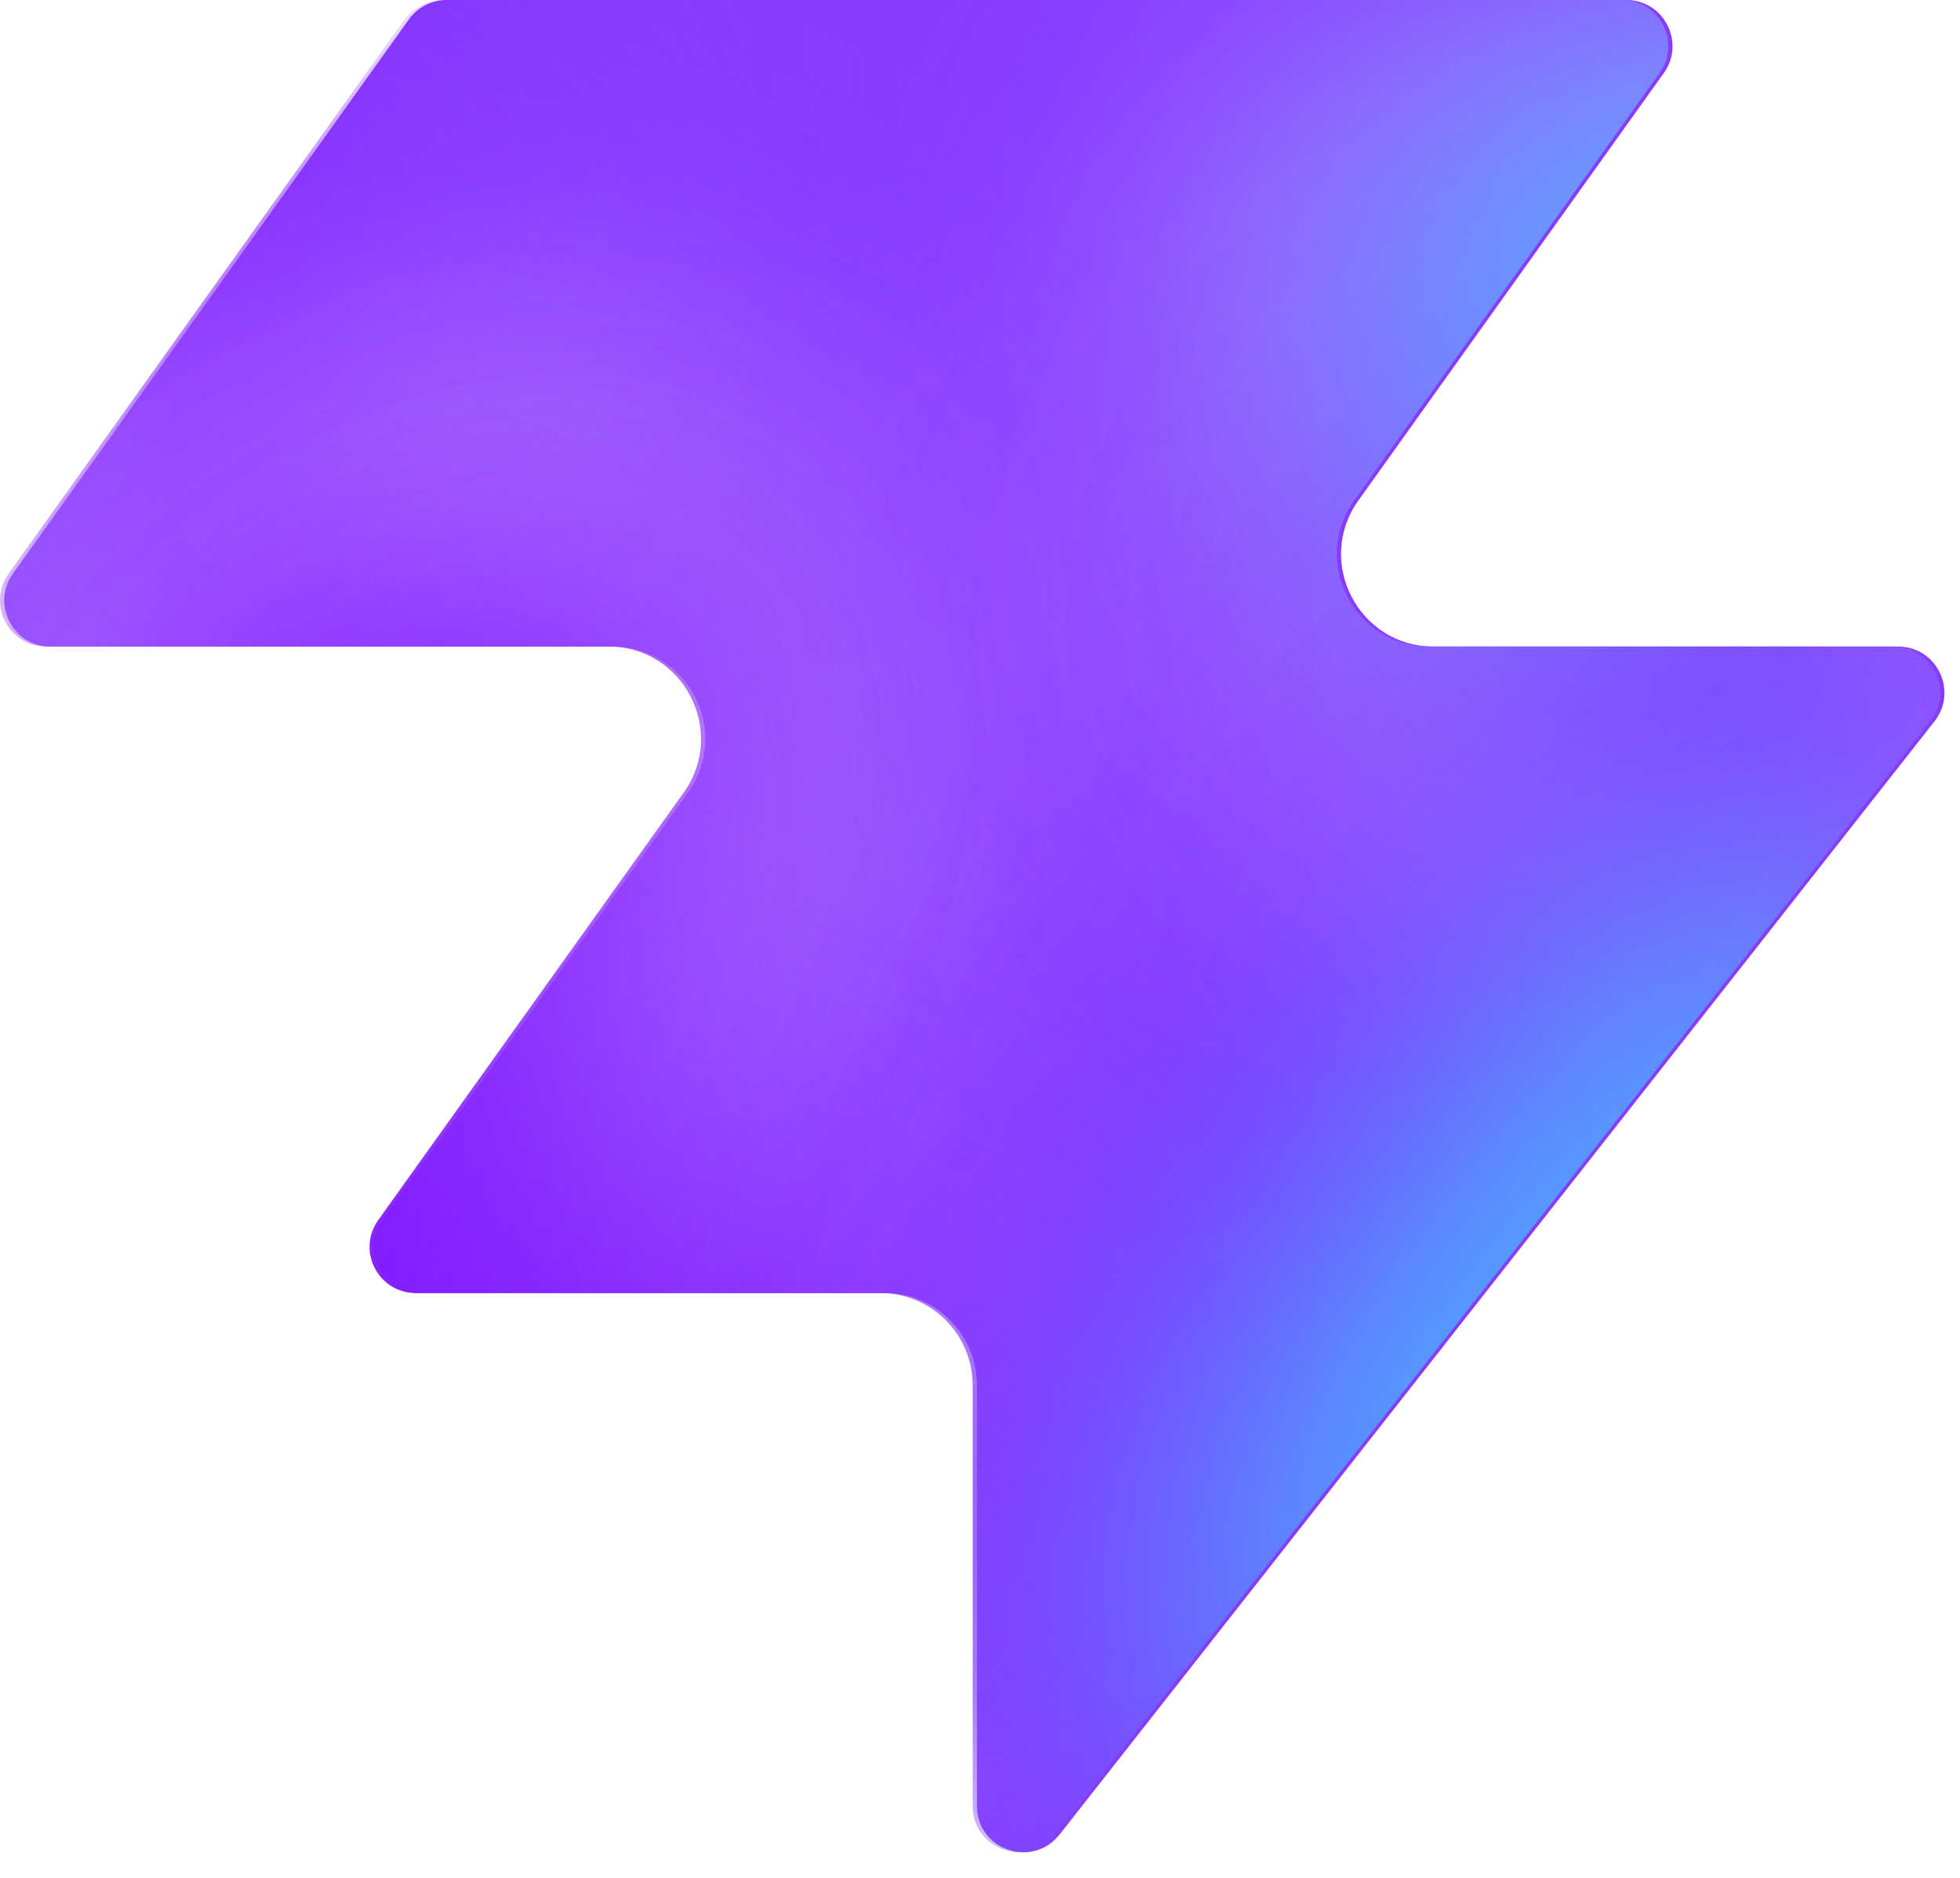
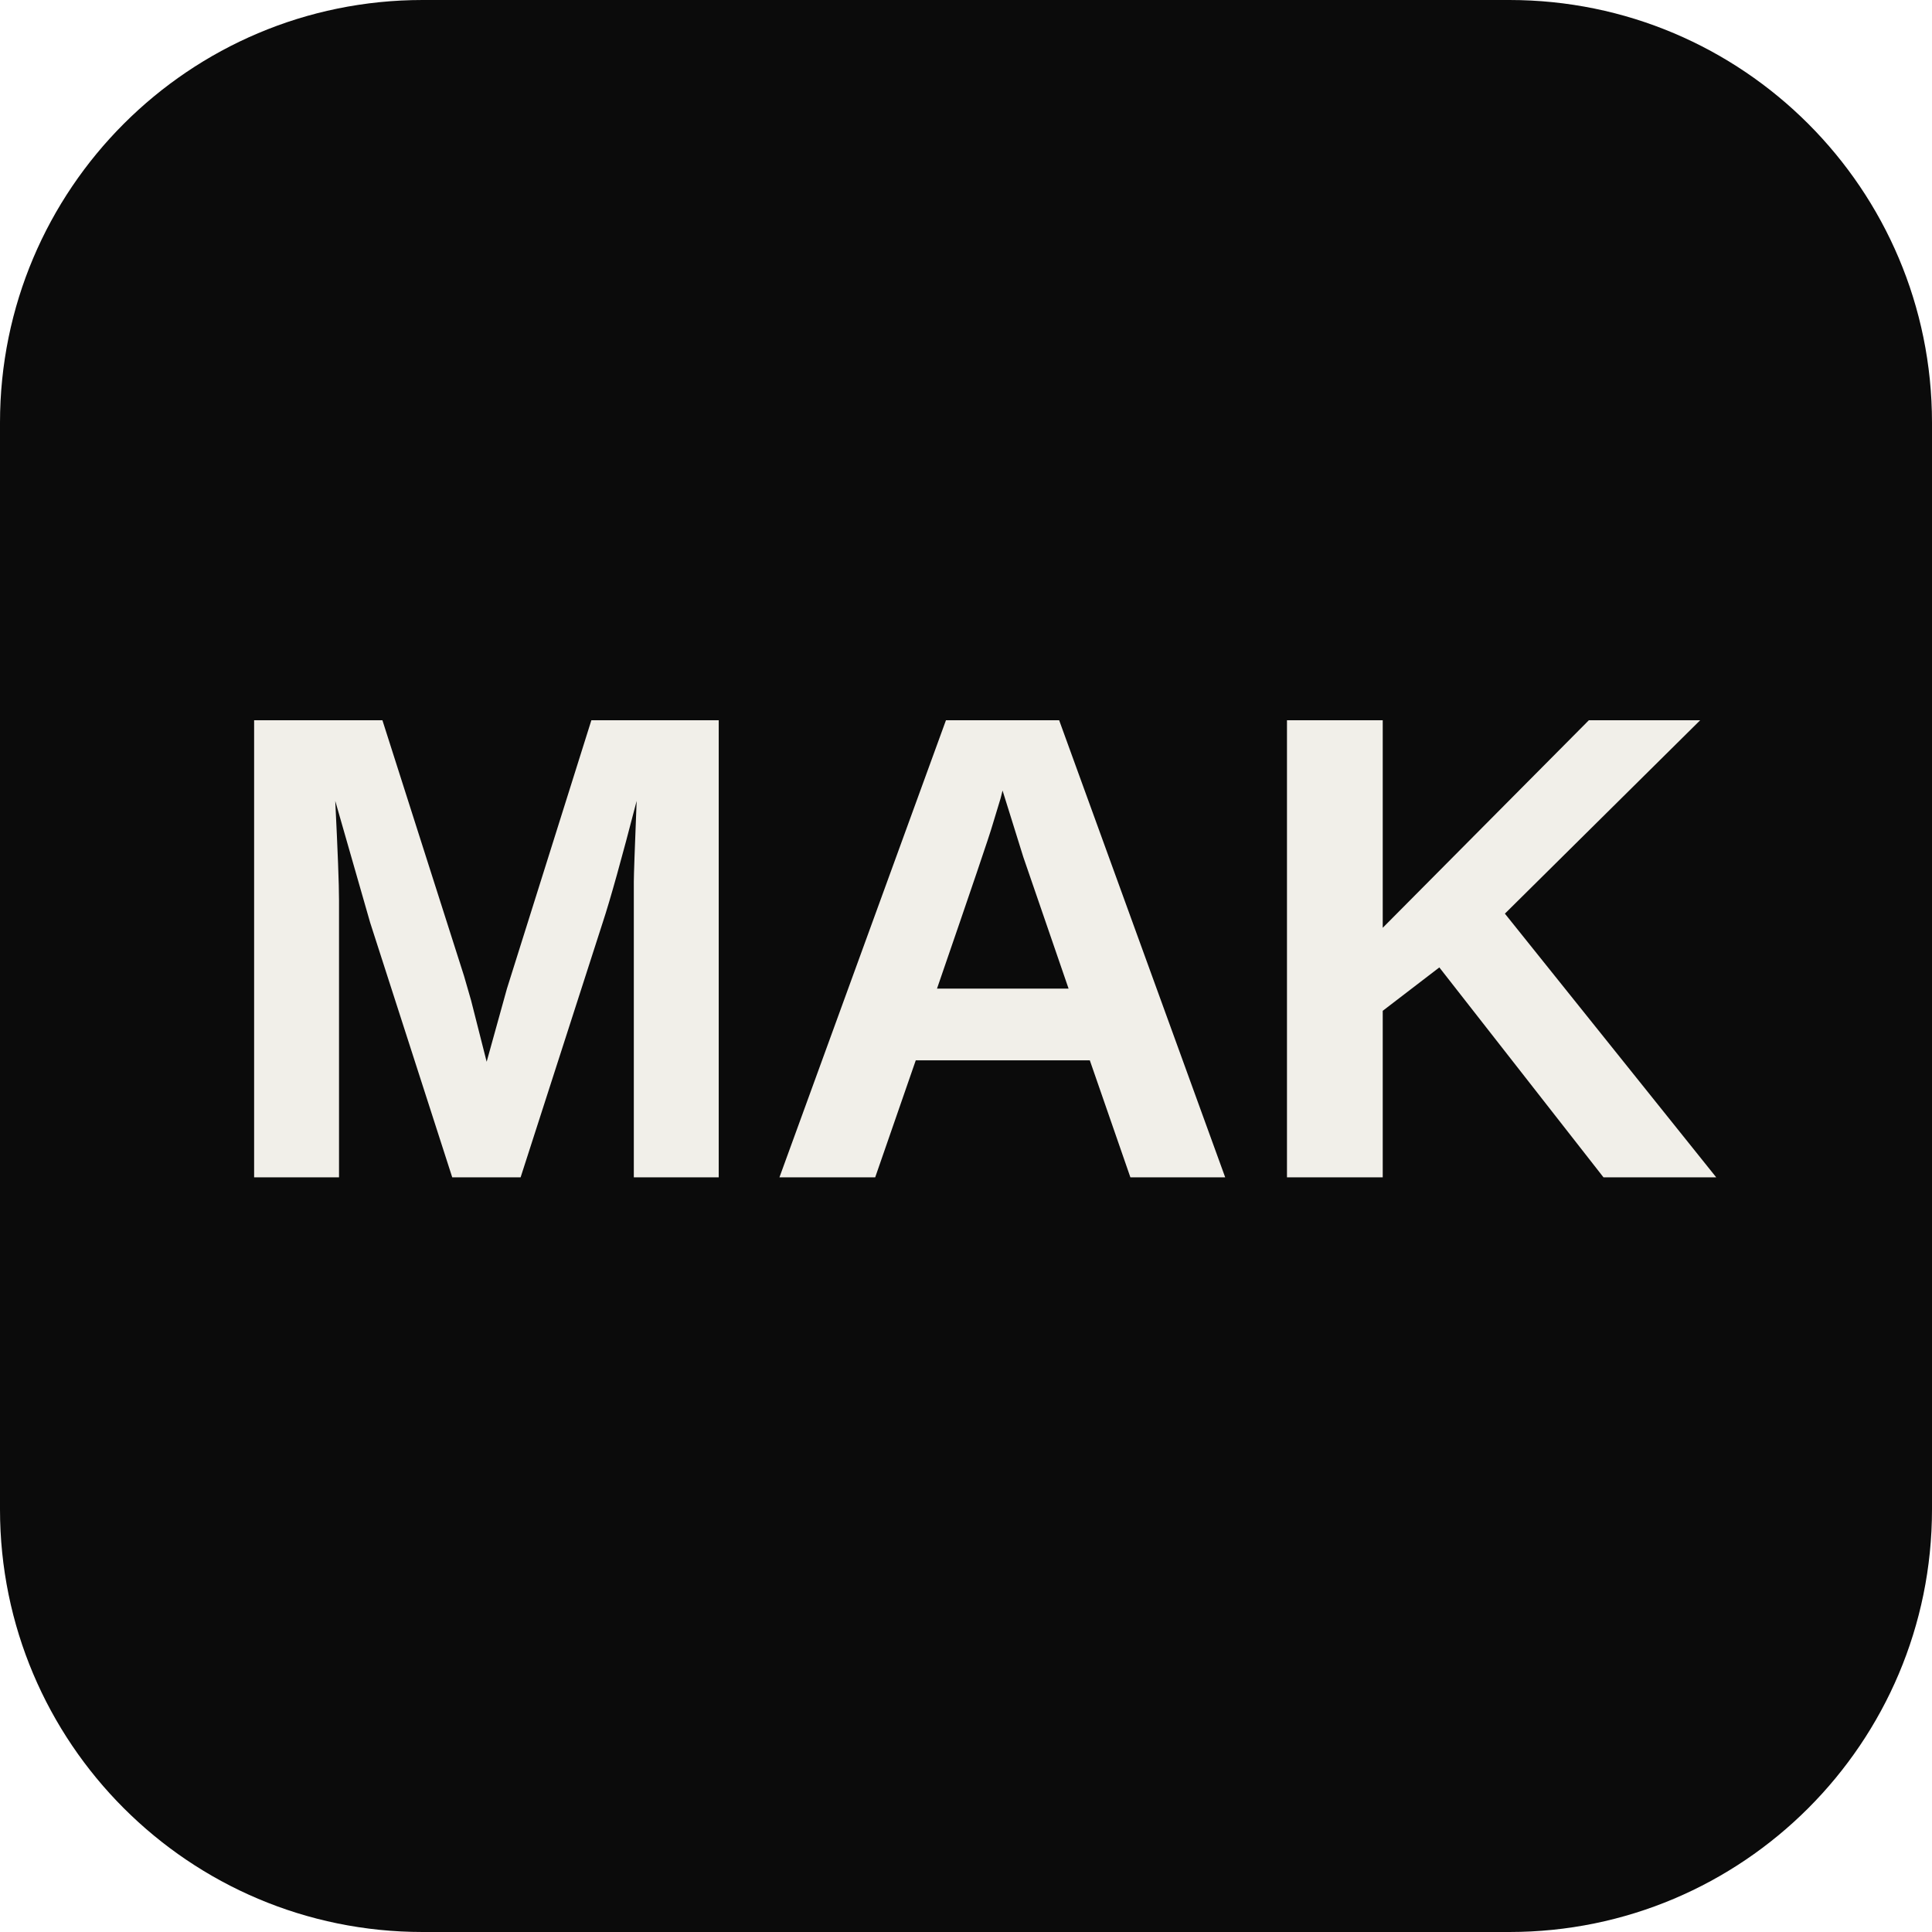
- <svg xmlns="http://www.w3.org/2000/svg" width="48" height="46" fill="none" viewBox="0 0 48 46">
-   <path fill="#863bff" d="M25.946 44.938c-.664.845-2.021.375-2.021-.698V33.937a2.26 2.26 0 0 0-2.262-2.262H10.287c-.92 0-1.456-1.04-.92-1.788l7.48-10.471c1.07-1.497 0-3.578-1.842-3.578H1.237c-.92 0-1.456-1.04-.92-1.788L10.013.474c.214-.297.556-.474.92-.474h28.894c.92 0 1.456 1.04.92 1.788l-7.48 10.471c-1.07 1.498 0 3.579 1.842 3.579h11.377c.943 0 1.473 1.088.89 1.83L25.947 44.94z" style="fill:#863bff;fill:color(display-p3 .525 .23 1);fill-opacity:1" />
-   <mask id="a" width="48" height="46" x="0" y="0" maskUnits="userSpaceOnUse" style="mask-type:alpha">
-     <path fill="#000" d="M25.842 44.938c-.664.844-2.021.375-2.021-.698V33.937a2.26 2.26 0 0 0-2.262-2.262H10.183c-.92 0-1.456-1.04-.92-1.788l7.48-10.471c1.07-1.498 0-3.579-1.842-3.579H1.133c-.92 0-1.456-1.04-.92-1.787L9.91.473c.214-.297.556-.474.92-.474h28.894c.92 0 1.456 1.04.92 1.788l-7.48 10.471c-1.07 1.498 0 3.578 1.842 3.578h11.377c.943 0 1.473 1.088.89 1.832L25.843 44.94z" style="fill:#000;fill-opacity:1" />
-   </mask>
-   <g mask="url(#a)">
-     <g filter="url(#b)">
-       <ellipse cx="5.508" cy="14.704" fill="#ede6ff" rx="5.508" ry="14.704" style="fill:#ede6ff;fill:color(display-p3 .927 .903 1);fill-opacity:1" transform="matrix(.00324 1 1 -.00324 -4.47 31.516)" />
-     </g>
-     <g filter="url(#c)">
-       <ellipse cx="10.399" cy="29.851" fill="#ede6ff" rx="10.399" ry="29.851" style="fill:#ede6ff;fill:color(display-p3 .927 .903 1);fill-opacity:1" transform="matrix(.00324 1 1 -.00324 -39.328 7.883)" />
-     </g>
-     <g filter="url(#d)">
-       <ellipse cx="5.508" cy="30.487" fill="#7e14ff" rx="5.508" ry="30.487" style="fill:#7e14ff;fill:color(display-p3 .492 .077 1);fill-opacity:1" transform="rotate(89.814 -25.913 -14.639)scale(1 -1)" />
-     </g>
-     <g filter="url(#e)">
-       <ellipse cx="5.508" cy="30.599" fill="#7e14ff" rx="5.508" ry="30.599" style="fill:#7e14ff;fill:color(display-p3 .492 .077 1);fill-opacity:1" transform="rotate(89.814 -32.644 -3.334)scale(1 -1)" />
-     </g>
-     <g filter="url(#f)">
-       <ellipse cx="5.508" cy="30.599" fill="#7e14ff" rx="5.508" ry="30.599" style="fill:#7e14ff;fill:color(display-p3 .492 .077 1);fill-opacity:1" transform="matrix(.00324 1 1 -.00324 -34.34 30.47)" />
-     </g>
-     <g filter="url(#g)">
-       <ellipse cx="14.072" cy="22.078" fill="#ede6ff" rx="14.072" ry="22.078" style="fill:#ede6ff;fill:color(display-p3 .927 .903 1);fill-opacity:1" transform="rotate(93.35 24.506 48.493)scale(-1 1)" />
-     </g>
-     <g filter="url(#h)">
-       <ellipse cx="3.47" cy="21.501" fill="#7e14ff" rx="3.47" ry="21.501" style="fill:#7e14ff;fill:color(display-p3 .492 .077 1);fill-opacity:1" transform="rotate(89.009 28.708 47.59)scale(-1 1)" />
-     </g>
-     <g filter="url(#i)">
-       <ellipse cx="3.47" cy="21.501" fill="#7e14ff" rx="3.47" ry="21.501" style="fill:#7e14ff;fill:color(display-p3 .492 .077 1);fill-opacity:1" transform="rotate(89.009 28.708 47.59)scale(-1 1)" />
-     </g>
-     <g filter="url(#j)">
-       <ellipse cx=".387" cy="8.972" fill="#7e14ff" rx="4.407" ry="29.108" style="fill:#7e14ff;fill:color(display-p3 .492 .077 1);fill-opacity:1" transform="rotate(39.51 .387 8.972)" />
-     </g>
-     <g filter="url(#k)">
-       <ellipse cx="47.523" cy="-6.092" fill="#7e14ff" rx="4.407" ry="29.108" style="fill:#7e14ff;fill:color(display-p3 .492 .077 1);fill-opacity:1" transform="rotate(37.892 47.523 -6.092)" />
-     </g>
-     <g filter="url(#l)">
-       <ellipse cx="41.412" cy="6.333" fill="#47bfff" rx="5.971" ry="9.665" style="fill:#47bfff;fill:color(display-p3 .28 .748 1);fill-opacity:1" transform="rotate(37.892 41.412 6.333)" />
-     </g>
-     <g filter="url(#m)">
-       <ellipse cx="-1.879" cy="38.332" fill="#7e14ff" rx="4.407" ry="29.108" style="fill:#7e14ff;fill:color(display-p3 .492 .077 1);fill-opacity:1" transform="rotate(37.892 -1.88 38.332)" />
-     </g>
-     <g filter="url(#n)">
-       <ellipse cx="-1.879" cy="38.332" fill="#7e14ff" rx="4.407" ry="29.108" style="fill:#7e14ff;fill:color(display-p3 .492 .077 1);fill-opacity:1" transform="rotate(37.892 -1.88 38.332)" />
-     </g>
-     <g filter="url(#o)">
-       <ellipse cx="35.651" cy="29.907" fill="#7e14ff" rx="4.407" ry="29.108" style="fill:#7e14ff;fill:color(display-p3 .492 .077 1);fill-opacity:1" transform="rotate(37.892 35.651 29.907)" />
-     </g>
-     <g filter="url(#p)">
-       <ellipse cx="38.418" cy="32.4" fill="#47bfff" rx="5.971" ry="15.297" style="fill:#47bfff;fill:color(display-p3 .28 .748 1);fill-opacity:1" transform="rotate(37.892 38.418 32.4)" />
-     </g>
-   </g>
-   <defs>
-     <filter id="b" width="60.045" height="41.654" x="-19.77" y="16.149" color-interpolation-filters="sRGB" filterUnits="userSpaceOnUse">
-       <feFlood flood-opacity="0" result="BackgroundImageFix" />
-       <feBlend in="SourceGraphic" in2="BackgroundImageFix" result="shape" />
-       <feGaussianBlur result="effect1_foregroundBlur_2002_17158" stdDeviation="7.659" />
-     </filter>
-     <filter id="c" width="90.34" height="51.437" x="-54.613" y="-7.533" color-interpolation-filters="sRGB" filterUnits="userSpaceOnUse">
-       <feFlood flood-opacity="0" result="BackgroundImageFix" />
-       <feBlend in="SourceGraphic" in2="BackgroundImageFix" result="shape" />
-       <feGaussianBlur result="effect1_foregroundBlur_2002_17158" stdDeviation="7.659" />
-     </filter>
-     <filter id="d" width="79.355" height="29.4" x="-49.64" y="2.03" color-interpolation-filters="sRGB" filterUnits="userSpaceOnUse">
-       <feFlood flood-opacity="0" result="BackgroundImageFix" />
-       <feBlend in="SourceGraphic" in2="BackgroundImageFix" result="shape" />
-       <feGaussianBlur result="effect1_foregroundBlur_2002_17158" stdDeviation="4.596" />
-     </filter>
-     <filter id="e" width="79.579" height="29.4" x="-45.045" y="20.029" color-interpolation-filters="sRGB" filterUnits="userSpaceOnUse">
-       <feFlood flood-opacity="0" result="BackgroundImageFix" />
-       <feBlend in="SourceGraphic" in2="BackgroundImageFix" result="shape" />
-       <feGaussianBlur result="effect1_foregroundBlur_2002_17158" stdDeviation="4.596" />
-     </filter>
-     <filter id="f" width="79.579" height="29.4" x="-43.513" y="21.178" color-interpolation-filters="sRGB" filterUnits="userSpaceOnUse">
-       <feFlood flood-opacity="0" result="BackgroundImageFix" />
-       <feBlend in="SourceGraphic" in2="BackgroundImageFix" result="shape" />
-       <feGaussianBlur result="effect1_foregroundBlur_2002_17158" stdDeviation="4.596" />
-     </filter>
-     <filter id="g" width="74.749" height="58.852" x="15.756" y="-17.901" color-interpolation-filters="sRGB" filterUnits="userSpaceOnUse">
-       <feFlood flood-opacity="0" result="BackgroundImageFix" />
-       <feBlend in="SourceGraphic" in2="BackgroundImageFix" result="shape" />
-       <feGaussianBlur result="effect1_foregroundBlur_2002_17158" stdDeviation="7.659" />
-     </filter>
-     <filter id="h" width="61.377" height="25.362" x="23.548" y="2.284" color-interpolation-filters="sRGB" filterUnits="userSpaceOnUse">
-       <feFlood flood-opacity="0" result="BackgroundImageFix" />
-       <feBlend in="SourceGraphic" in2="BackgroundImageFix" result="shape" />
-       <feGaussianBlur result="effect1_foregroundBlur_2002_17158" stdDeviation="4.596" />
-     </filter>
-     <filter id="i" width="61.377" height="25.362" x="23.548" y="2.284" color-interpolation-filters="sRGB" filterUnits="userSpaceOnUse">
-       <feFlood flood-opacity="0" result="BackgroundImageFix" />
-       <feBlend in="SourceGraphic" in2="BackgroundImageFix" result="shape" />
-       <feGaussianBlur result="effect1_foregroundBlur_2002_17158" stdDeviation="4.596" />
-     </filter>
-     <filter id="j" width="56.045" height="63.649" x="-27.636" y="-22.853" color-interpolation-filters="sRGB" filterUnits="userSpaceOnUse">
-       <feFlood flood-opacity="0" result="BackgroundImageFix" />
-       <feBlend in="SourceGraphic" in2="BackgroundImageFix" result="shape" />
-       <feGaussianBlur result="effect1_foregroundBlur_2002_17158" stdDeviation="4.596" />
-     </filter>
-     <filter id="k" width="54.814" height="64.646" x="20.116" y="-38.415" color-interpolation-filters="sRGB" filterUnits="userSpaceOnUse">
-       <feFlood flood-opacity="0" result="BackgroundImageFix" />
-       <feBlend in="SourceGraphic" in2="BackgroundImageFix" result="shape" />
-       <feGaussianBlur result="effect1_foregroundBlur_2002_17158" stdDeviation="4.596" />
-     </filter>
-     <filter id="l" width="33.541" height="35.313" x="24.641" y="-11.323" color-interpolation-filters="sRGB" filterUnits="userSpaceOnUse">
-       <feFlood flood-opacity="0" result="BackgroundImageFix" />
-       <feBlend in="SourceGraphic" in2="BackgroundImageFix" result="shape" />
-       <feGaussianBlur result="effect1_foregroundBlur_2002_17158" stdDeviation="4.596" />
-     </filter>
-     <filter id="m" width="54.814" height="64.646" x="-29.286" y="6.009" color-interpolation-filters="sRGB" filterUnits="userSpaceOnUse">
-       <feFlood flood-opacity="0" result="BackgroundImageFix" />
-       <feBlend in="SourceGraphic" in2="BackgroundImageFix" result="shape" />
-       <feGaussianBlur result="effect1_foregroundBlur_2002_17158" stdDeviation="4.596" />
-     </filter>
-     <filter id="n" width="54.814" height="64.646" x="-29.286" y="6.009" color-interpolation-filters="sRGB" filterUnits="userSpaceOnUse">
-       <feFlood flood-opacity="0" result="BackgroundImageFix" />
-       <feBlend in="SourceGraphic" in2="BackgroundImageFix" result="shape" />
-       <feGaussianBlur result="effect1_foregroundBlur_2002_17158" stdDeviation="4.596" />
-     </filter>
-     <filter id="o" width="54.814" height="64.646" x="8.244" y="-2.416" color-interpolation-filters="sRGB" filterUnits="userSpaceOnUse">
-       <feFlood flood-opacity="0" result="BackgroundImageFix" />
-       <feBlend in="SourceGraphic" in2="BackgroundImageFix" result="shape" />
-       <feGaussianBlur result="effect1_foregroundBlur_2002_17158" stdDeviation="4.596" />
-     </filter>
-     <filter id="p" width="39.409" height="43.623" x="18.713" y="10.588" color-interpolation-filters="sRGB" filterUnits="userSpaceOnUse">
-       <feFlood flood-opacity="0" result="BackgroundImageFix" />
-       <feBlend in="SourceGraphic" in2="BackgroundImageFix" result="shape" />
-       <feGaussianBlur result="effect1_foregroundBlur_2002_17158" stdDeviation="4.596" />
-     </filter>
-   </defs>
+ <svg xmlns="http://www.w3.org/2000/svg" viewBox="0 0 64 64">
+   <rect width="64" height="64" rx="14" fill="#0b0b0b" />
+   <text x="32" y="39" text-anchor="middle" font-family="Arial, sans-serif" font-size="22" font-weight="700" fill="#f1efe9">
+     MAK
+   </text>
</svg>
